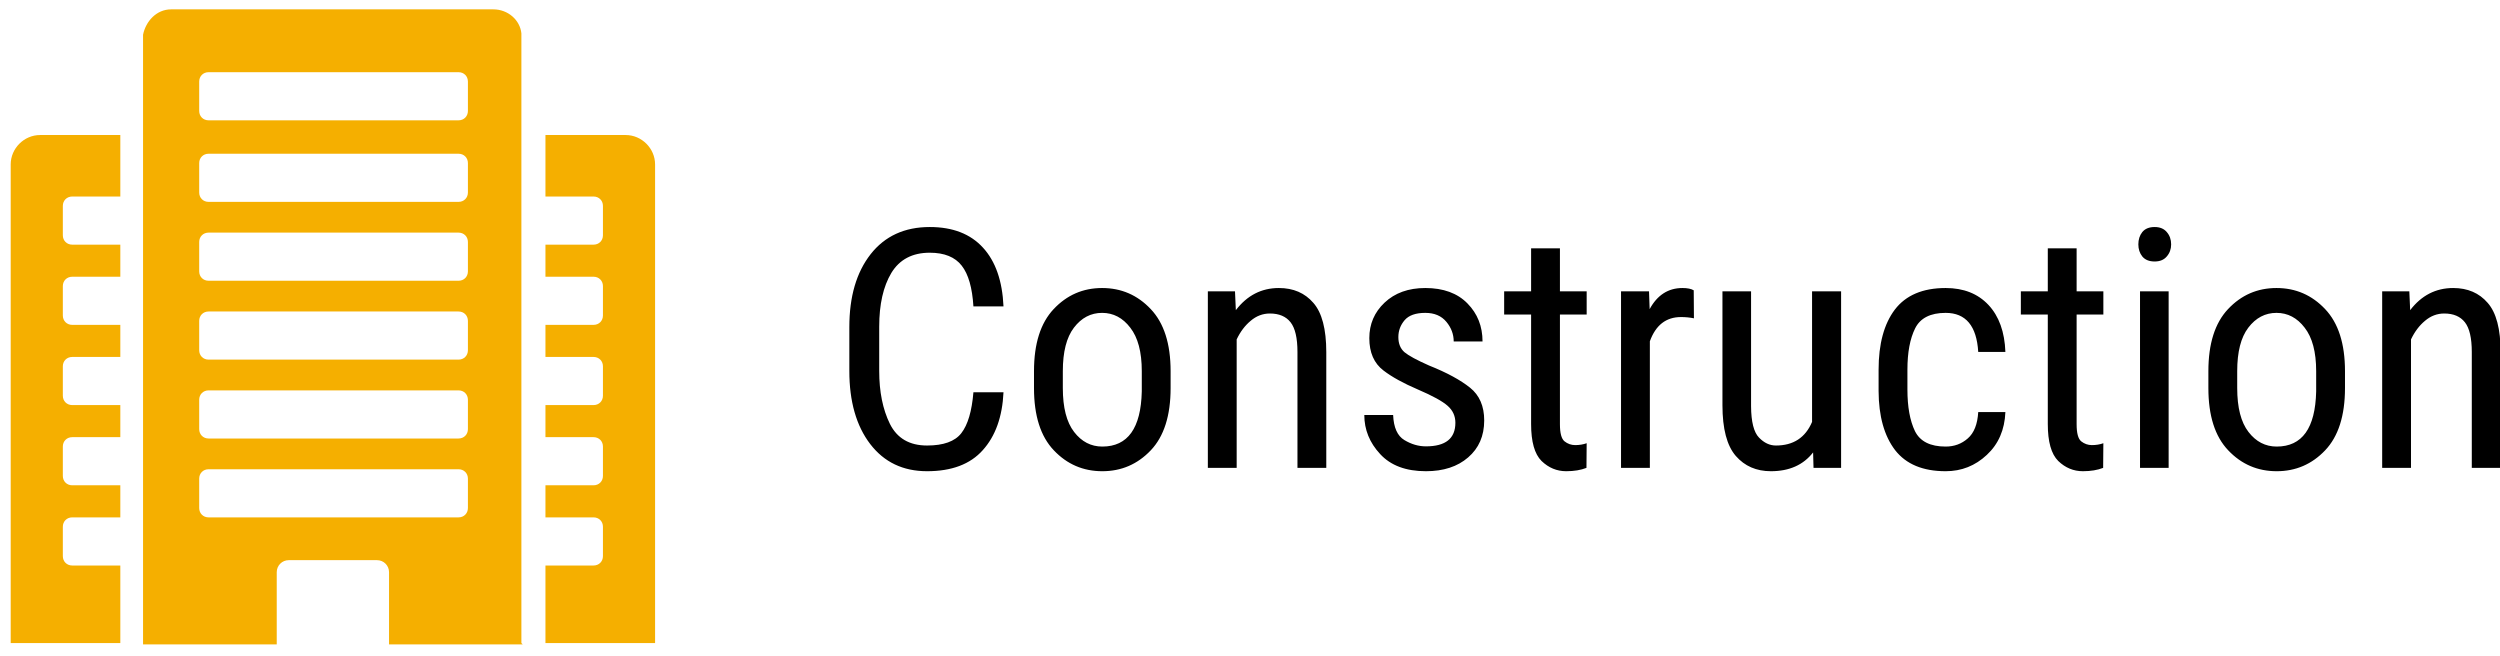
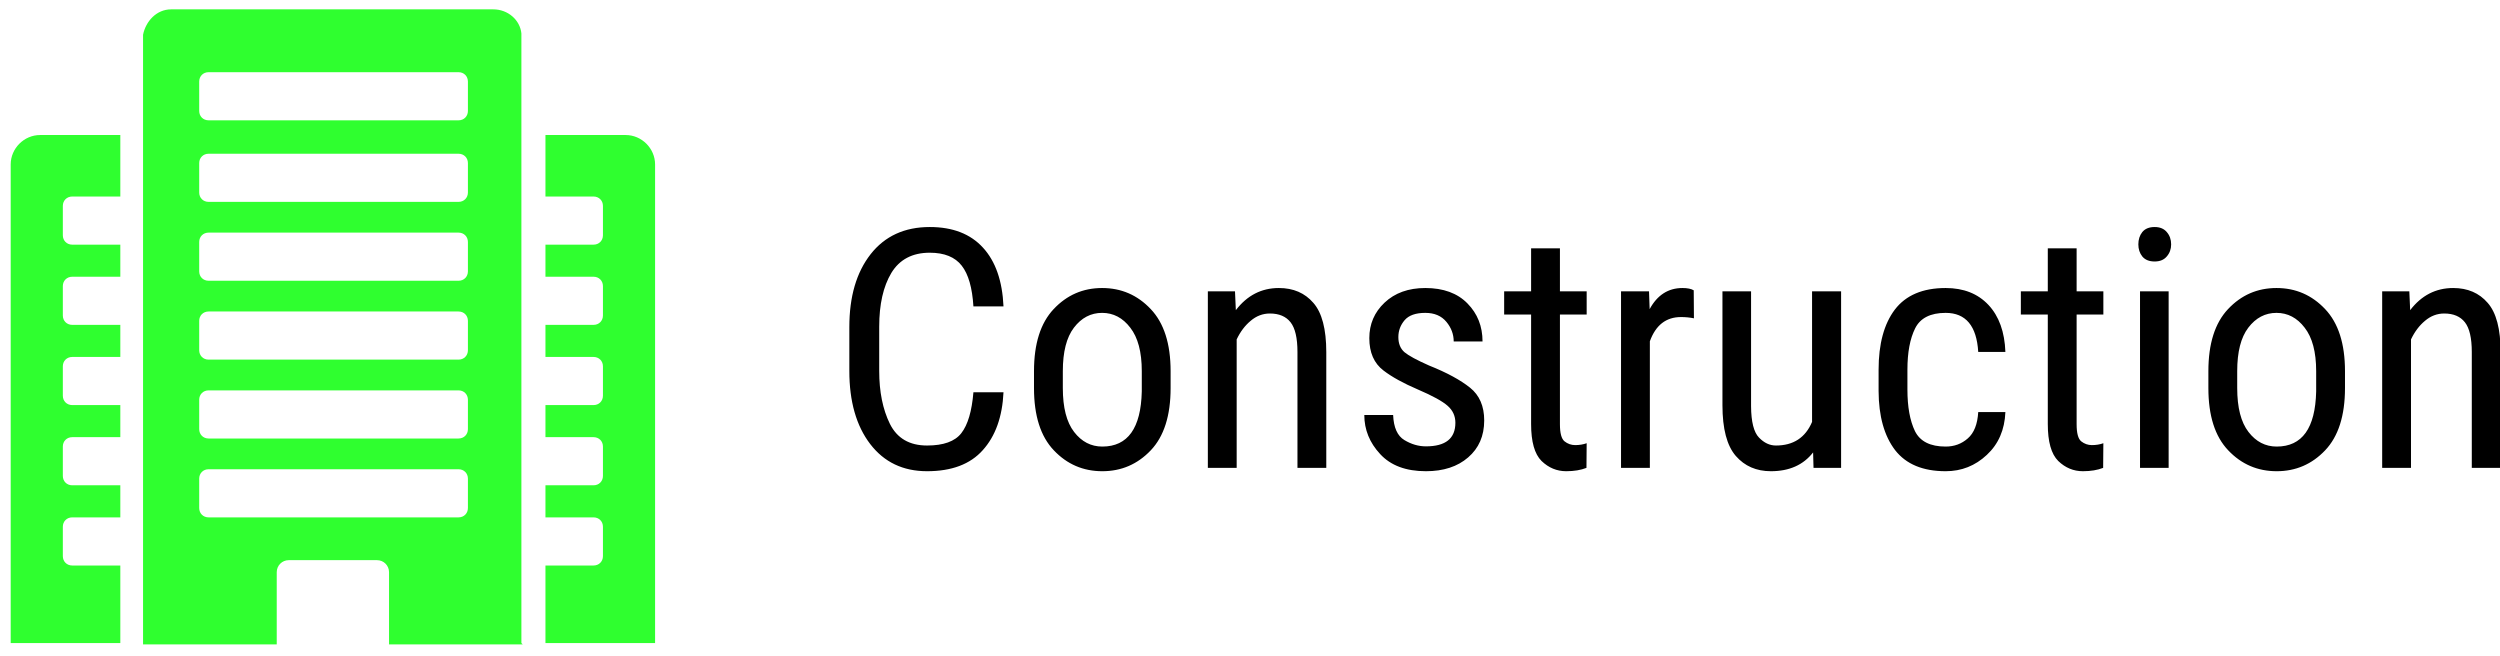
<svg xmlns="http://www.w3.org/2000/svg" width="187px" height="49px" viewBox="0 0 187 49" version="1.1">
  <g id="Page-1" stroke="none" stroke-width="1" fill="none" fill-rule="evenodd">
    <g id="Group" transform="translate(0.8, 0.7)">
-       <path d="M38.3,47.5 L28.3,47.5 L28.3,42.1 C28.3,41.6 27.9,41.2 27.4,41.2 L20.8,41.2 C20.3,41.2 19.9,41.6 19.9,42.1 L19.9,47.5 L9.9,47.5 L9.9,1.9 C10.1,0.9 10.9,0 12,0 L36.1,0 C37.2,0 38.1,0.8 38.2,1.8 L38.2,47.4 L38.2,47.4 L38.3,47.5 Z M33.5,4.7 L14.8,4.7 C14.4,4.7 14.1,5 14.1,5.4 L14.1,7.6 C14.1,8 14.4,8.3 14.8,8.3 L33.5,8.3 C33.9,8.3 34.2,8 34.2,7.6 L34.2,5.4 C34.2,5 33.9,4.7 33.5,4.7 L33.5,4.7 Z M33.5,34.4 L14.8,34.4 C14.4,34.4 14.1,34.7 14.1,35.1 L14.1,37.3 C14.1,37.7 14.4,38 14.8,38 L33.5,38 C33.9,38 34.2,37.7 34.2,37.3 L34.2,35.1 C34.2,34.7 33.9,34.4 33.5,34.4 L33.5,34.4 Z M33.5,28.5 L14.8,28.5 C14.4,28.5 14.1,28.8 14.1,29.2 L14.1,31.4 C14.1,31.8 14.4,32.1 14.8,32.1 L33.5,32.1 C33.9,32.1 34.2,31.8 34.2,31.4 L34.2,29.2 C34.2,28.8 33.9,28.5 33.5,28.5 L33.5,28.5 Z M33.5,22.6 L14.8,22.6 C14.4,22.6 14.1,22.9 14.1,23.3 L14.1,25.5 C14.1,25.9 14.4,26.2 14.8,26.2 L33.5,26.2 C33.9,26.2 34.2,25.9 34.2,25.5 L34.2,23.3 C34.2,22.9 33.9,22.6 33.5,22.6 L33.5,22.6 Z M33.5,16.7 L14.8,16.7 C14.4,16.7 14.1,17 14.1,17.4 L14.1,19.6 C14.1,20 14.4,20.3 14.8,20.3 L33.5,20.3 C33.9,20.3 34.2,20 34.2,19.6 L34.2,17.4 C34.2,17 33.9,16.7 33.5,16.7 L33.5,16.7 Z M33.5,10.8 L14.8,10.8 C14.4,10.8 14.1,11.1 14.1,11.5 L14.1,13.7 C14.1,14.1 14.4,14.4 14.8,14.4 L33.5,14.4 C33.9,14.4 34.2,14.1 34.2,13.7 L34.2,11.5 C34.2,11.1 33.9,10.8 33.5,10.8 L33.5,10.8 Z" id="Shape" fill="#F5AF00" />
-       <path d="M40,9.4 L46,9.4 C47.2,9.4 48.2,10.4 48.2,11.6 L48.2,45.7 L48.2,45.7 L48.2,47.4 L40,47.4 L40,41.6 L43.6,41.6 C44,41.6 44.3,41.3 44.3,40.9 L44.3,38.7 C44.3,38.3 44,38 43.6,38 L40,38 L40,35.6 L43.6,35.6 C44,35.6 44.3,35.3 44.3,34.9 L44.3,32.7 C44.3,32.3 44,32 43.6,32 L40,32 L40,29.6 L43.6,29.6 C44,29.6 44.3,29.3 44.3,28.9 L44.3,26.7 C44.3,26.3 44,26 43.6,26 L40,26 L40,23.6 L43.6,23.6 C44,23.6 44.3,23.3 44.3,22.9 L44.3,20.7 C44.3,20.3 44,20 43.6,20 L40,20 L40,17.6 L43.6,17.6 C44,17.6 44.3,17.3 44.3,16.9 L44.3,14.7 C44.3,14.3 44,14 43.6,14 L40,14 L40,9.1 L40,9.1 L40,9.4 Z" id="Path" fill="#F5AF00" />
-       <path d="M8.2,9.4 L2.2,9.4 C1,9.4 2.84217094e-14,10.4 2.84217094e-14,11.6 L2.84217094e-14,45.7 L2.84217094e-14,45.7 L2.84217094e-14,47.4 L8.2,47.4 L8.2,41.6 L4.6,41.6 C4.2,41.6 3.9,41.3 3.9,40.9 L3.9,38.7 C3.9,38.3 4.2,38 4.6,38 L8.2,38 L8.2,35.6 L4.6,35.6 C4.2,35.6 3.9,35.3 3.9,34.9 L3.9,32.7 C3.9,32.3 4.2,32 4.6,32 L8.2,32 L8.2,29.6 L4.6,29.6 C4.2,29.6 3.9,29.3 3.9,28.9 L3.9,26.7 C3.9,26.3 4.2,26 4.6,26 L8.2,26 L8.2,23.6 L4.6,23.6 C4.2,23.6 3.9,23.3 3.9,22.9 L3.9,20.7 C3.9,20.3 4.2,20 4.6,20 L8.2,20 L8.2,17.6 L4.6,17.6 C4.2,17.6 3.9,17.3 3.9,16.9 L3.9,14.7 C3.9,14.3 4.2,14 4.6,14 L8.2,14 L8.2,9.1 L8.2,9.1 L8.2,9.4 Z" id="Path" fill="#F5AF00" />
+       <path d="M38.3,47.5 L28.3,47.5 L28.3,42.1 C28.3,41.6 27.9,41.2 27.4,41.2 L20.8,41.2 C20.3,41.2 19.9,41.6 19.9,42.1 L19.9,47.5 L9.9,47.5 L9.9,1.9 C10.1,0.9 10.9,0 12,0 L36.1,0 C37.2,0 38.1,0.8 38.2,1.8 L38.2,47.4 L38.2,47.4 L38.3,47.5 Z M33.5,4.7 L14.8,4.7 C14.4,4.7 14.1,5 14.1,5.4 L14.1,7.6 C14.1,8 14.4,8.3 14.8,8.3 L33.5,8.3 C33.9,8.3 34.2,8 34.2,7.6 L34.2,5.4 C34.2,5 33.9,4.7 33.5,4.7 L33.5,4.7 Z M33.5,34.4 L14.8,34.4 C14.4,34.4 14.1,34.7 14.1,35.1 L14.1,37.3 C14.1,37.7 14.4,38 14.8,38 L33.5,38 C33.9,38 34.2,37.7 34.2,37.3 L34.2,35.1 C34.2,34.7 33.9,34.4 33.5,34.4 L33.5,34.4 Z M33.5,28.5 L14.8,28.5 C14.4,28.5 14.1,28.8 14.1,29.2 L14.1,31.4 C14.1,31.8 14.4,32.1 14.8,32.1 L33.5,32.1 C33.9,32.1 34.2,31.8 34.2,31.4 L34.2,29.2 C34.2,28.8 33.9,28.5 33.5,28.5 L33.5,28.5 Z M33.5,22.6 L14.8,22.6 C14.4,22.6 14.1,22.9 14.1,23.3 L14.1,25.5 C14.1,25.9 14.4,26.2 14.8,26.2 L33.5,26.2 C33.9,26.2 34.2,25.9 34.2,25.5 L34.2,23.3 C34.2,22.9 33.9,22.6 33.5,22.6 L33.5,22.6 Z M33.5,16.7 L14.8,16.7 C14.4,16.7 14.1,17 14.1,17.4 L14.1,19.6 C14.1,20 14.4,20.3 14.8,20.3 L33.5,20.3 C33.9,20.3 34.2,20 34.2,19.6 L34.2,17.4 C34.2,17 33.9,16.7 33.5,16.7 L33.5,16.7 Z M33.5,10.8 L14.8,10.8 C14.4,10.8 14.1,11.1 14.1,11.5 L14.1,13.7 C14.1,14.1 14.4,14.4 14.8,14.4 L33.5,14.4 C33.9,14.4 34.2,14.1 34.2,13.7 L34.2,11.5 C34.2,11.1 33.9,10.8 33.5,10.8 L33.5,10.8 Z" id="Shape" fill="#2fff2f" />
+       <path d="M40,9.4 L46,9.4 C47.2,9.4 48.2,10.4 48.2,11.6 L48.2,45.7 L48.2,45.7 L48.2,47.4 L40,47.4 L40,41.6 L43.6,41.6 C44,41.6 44.3,41.3 44.3,40.9 L44.3,38.7 C44.3,38.3 44,38 43.6,38 L40,38 L40,35.6 L43.6,35.6 C44,35.6 44.3,35.3 44.3,34.9 L44.3,32.7 C44.3,32.3 44,32 43.6,32 L40,32 L40,29.6 L43.6,29.6 C44,29.6 44.3,29.3 44.3,28.9 L44.3,26.7 C44.3,26.3 44,26 43.6,26 L40,26 L40,23.6 L43.6,23.6 C44,23.6 44.3,23.3 44.3,22.9 L44.3,20.7 C44.3,20.3 44,20 43.6,20 L40,20 L40,17.6 L43.6,17.6 C44,17.6 44.3,17.3 44.3,16.9 L44.3,14.7 C44.3,14.3 44,14 43.6,14 L40,14 L40,9.1 L40,9.1 L40,9.4 Z" id="Path" fill="#2fff2f" />
+       <path d="M8.2,9.4 L2.2,9.4 C1,9.4 2.84217094e-14,10.4 2.84217094e-14,11.6 L2.84217094e-14,45.7 L2.84217094e-14,45.7 L2.84217094e-14,47.4 L8.2,47.4 L8.2,41.6 L4.6,41.6 C4.2,41.6 3.9,41.3 3.9,40.9 L3.9,38.7 C3.9,38.3 4.2,38 4.6,38 L8.2,38 L8.2,35.6 L4.6,35.6 C4.2,35.6 3.9,35.3 3.9,34.9 L3.9,32.7 C3.9,32.3 4.2,32 4.6,32 L8.2,32 L8.2,29.6 L4.6,29.6 C4.2,29.6 3.9,29.3 3.9,28.9 L3.9,26.7 C3.9,26.3 4.2,26 4.6,26 L8.2,26 L8.2,23.6 L4.6,23.6 C4.2,23.6 3.9,23.3 3.9,22.9 L3.9,20.7 C3.9,20.3 4.2,20 4.6,20 L8.2,20 L8.2,17.6 L4.6,17.6 C4.2,17.6 3.9,17.3 3.9,16.9 L3.9,14.7 C3.9,14.3 4.2,14 4.6,14 L8.2,14 L8.2,9.1 L8.2,9.1 L8.2,9.4 Z" id="Path" fill="#2fff2f" />
      <text id="Construction" font-family="RobotoCondensed-Regular, Roboto Condensed" font-size="25" font-style="condensed" font-weight="normal" fill="#000000">
        <tspan x="61.2" y="34.3">Construction</tspan>
      </text>
    </g>
  </g>
</svg>
